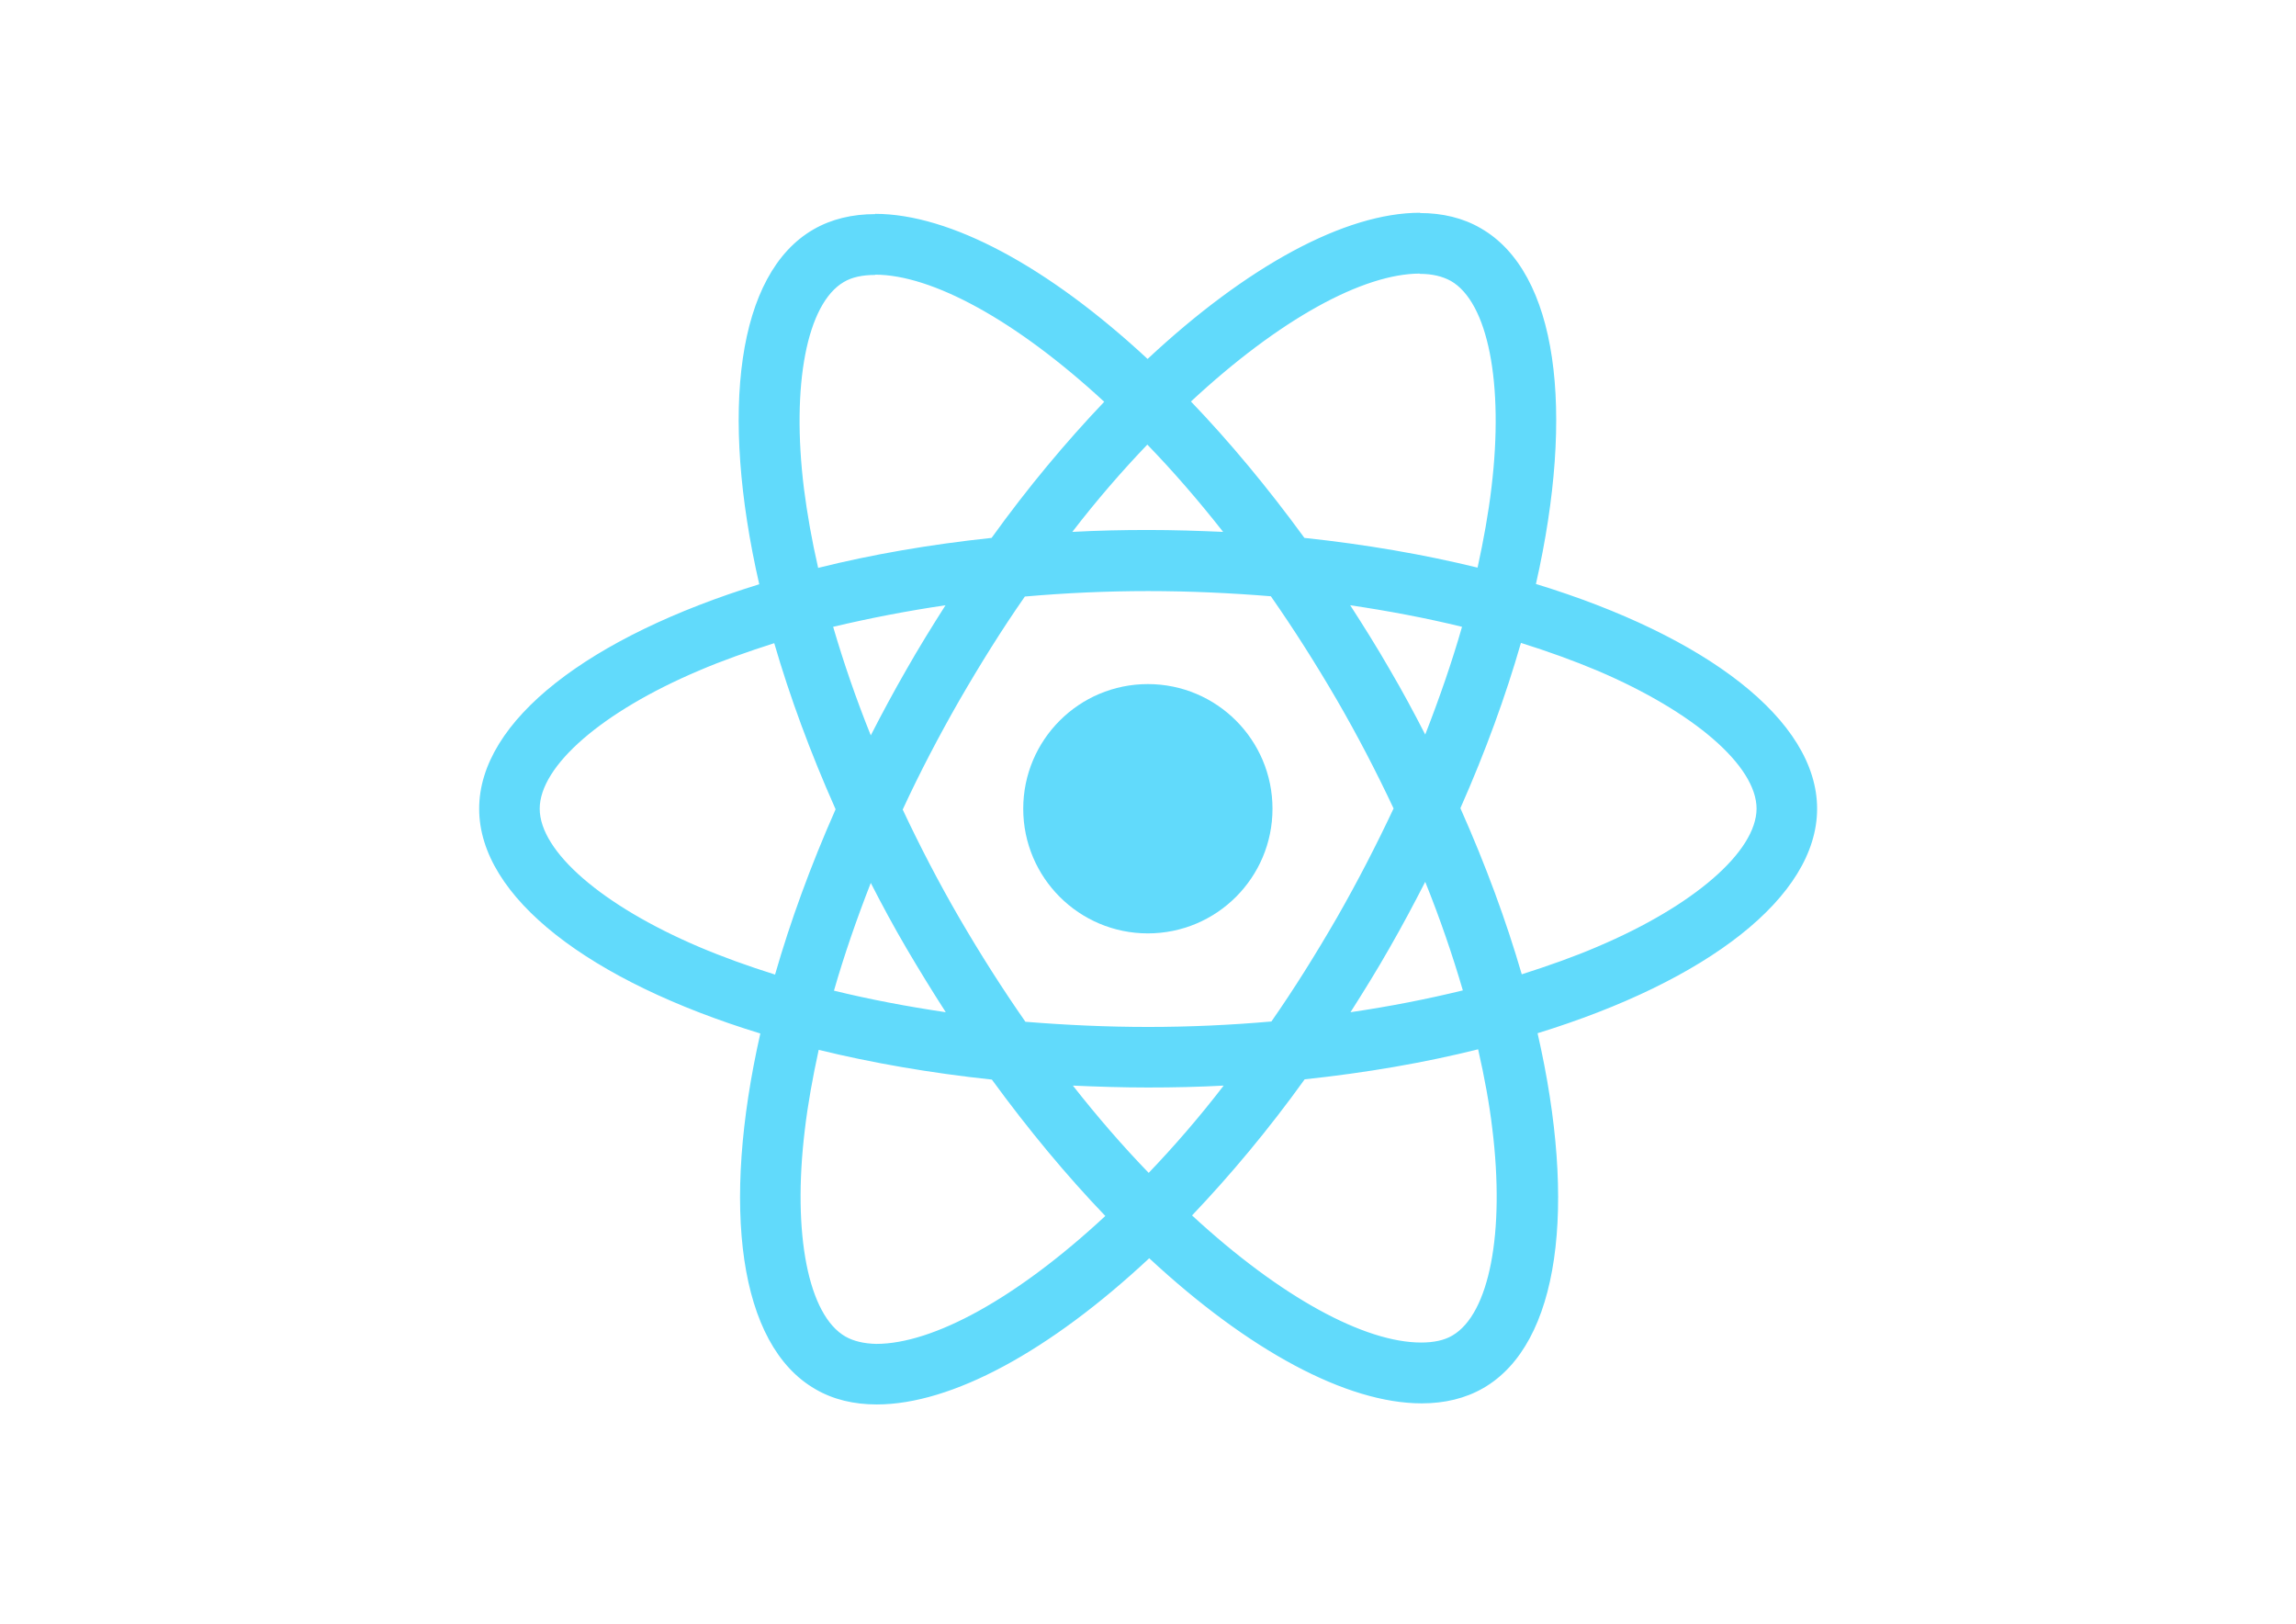
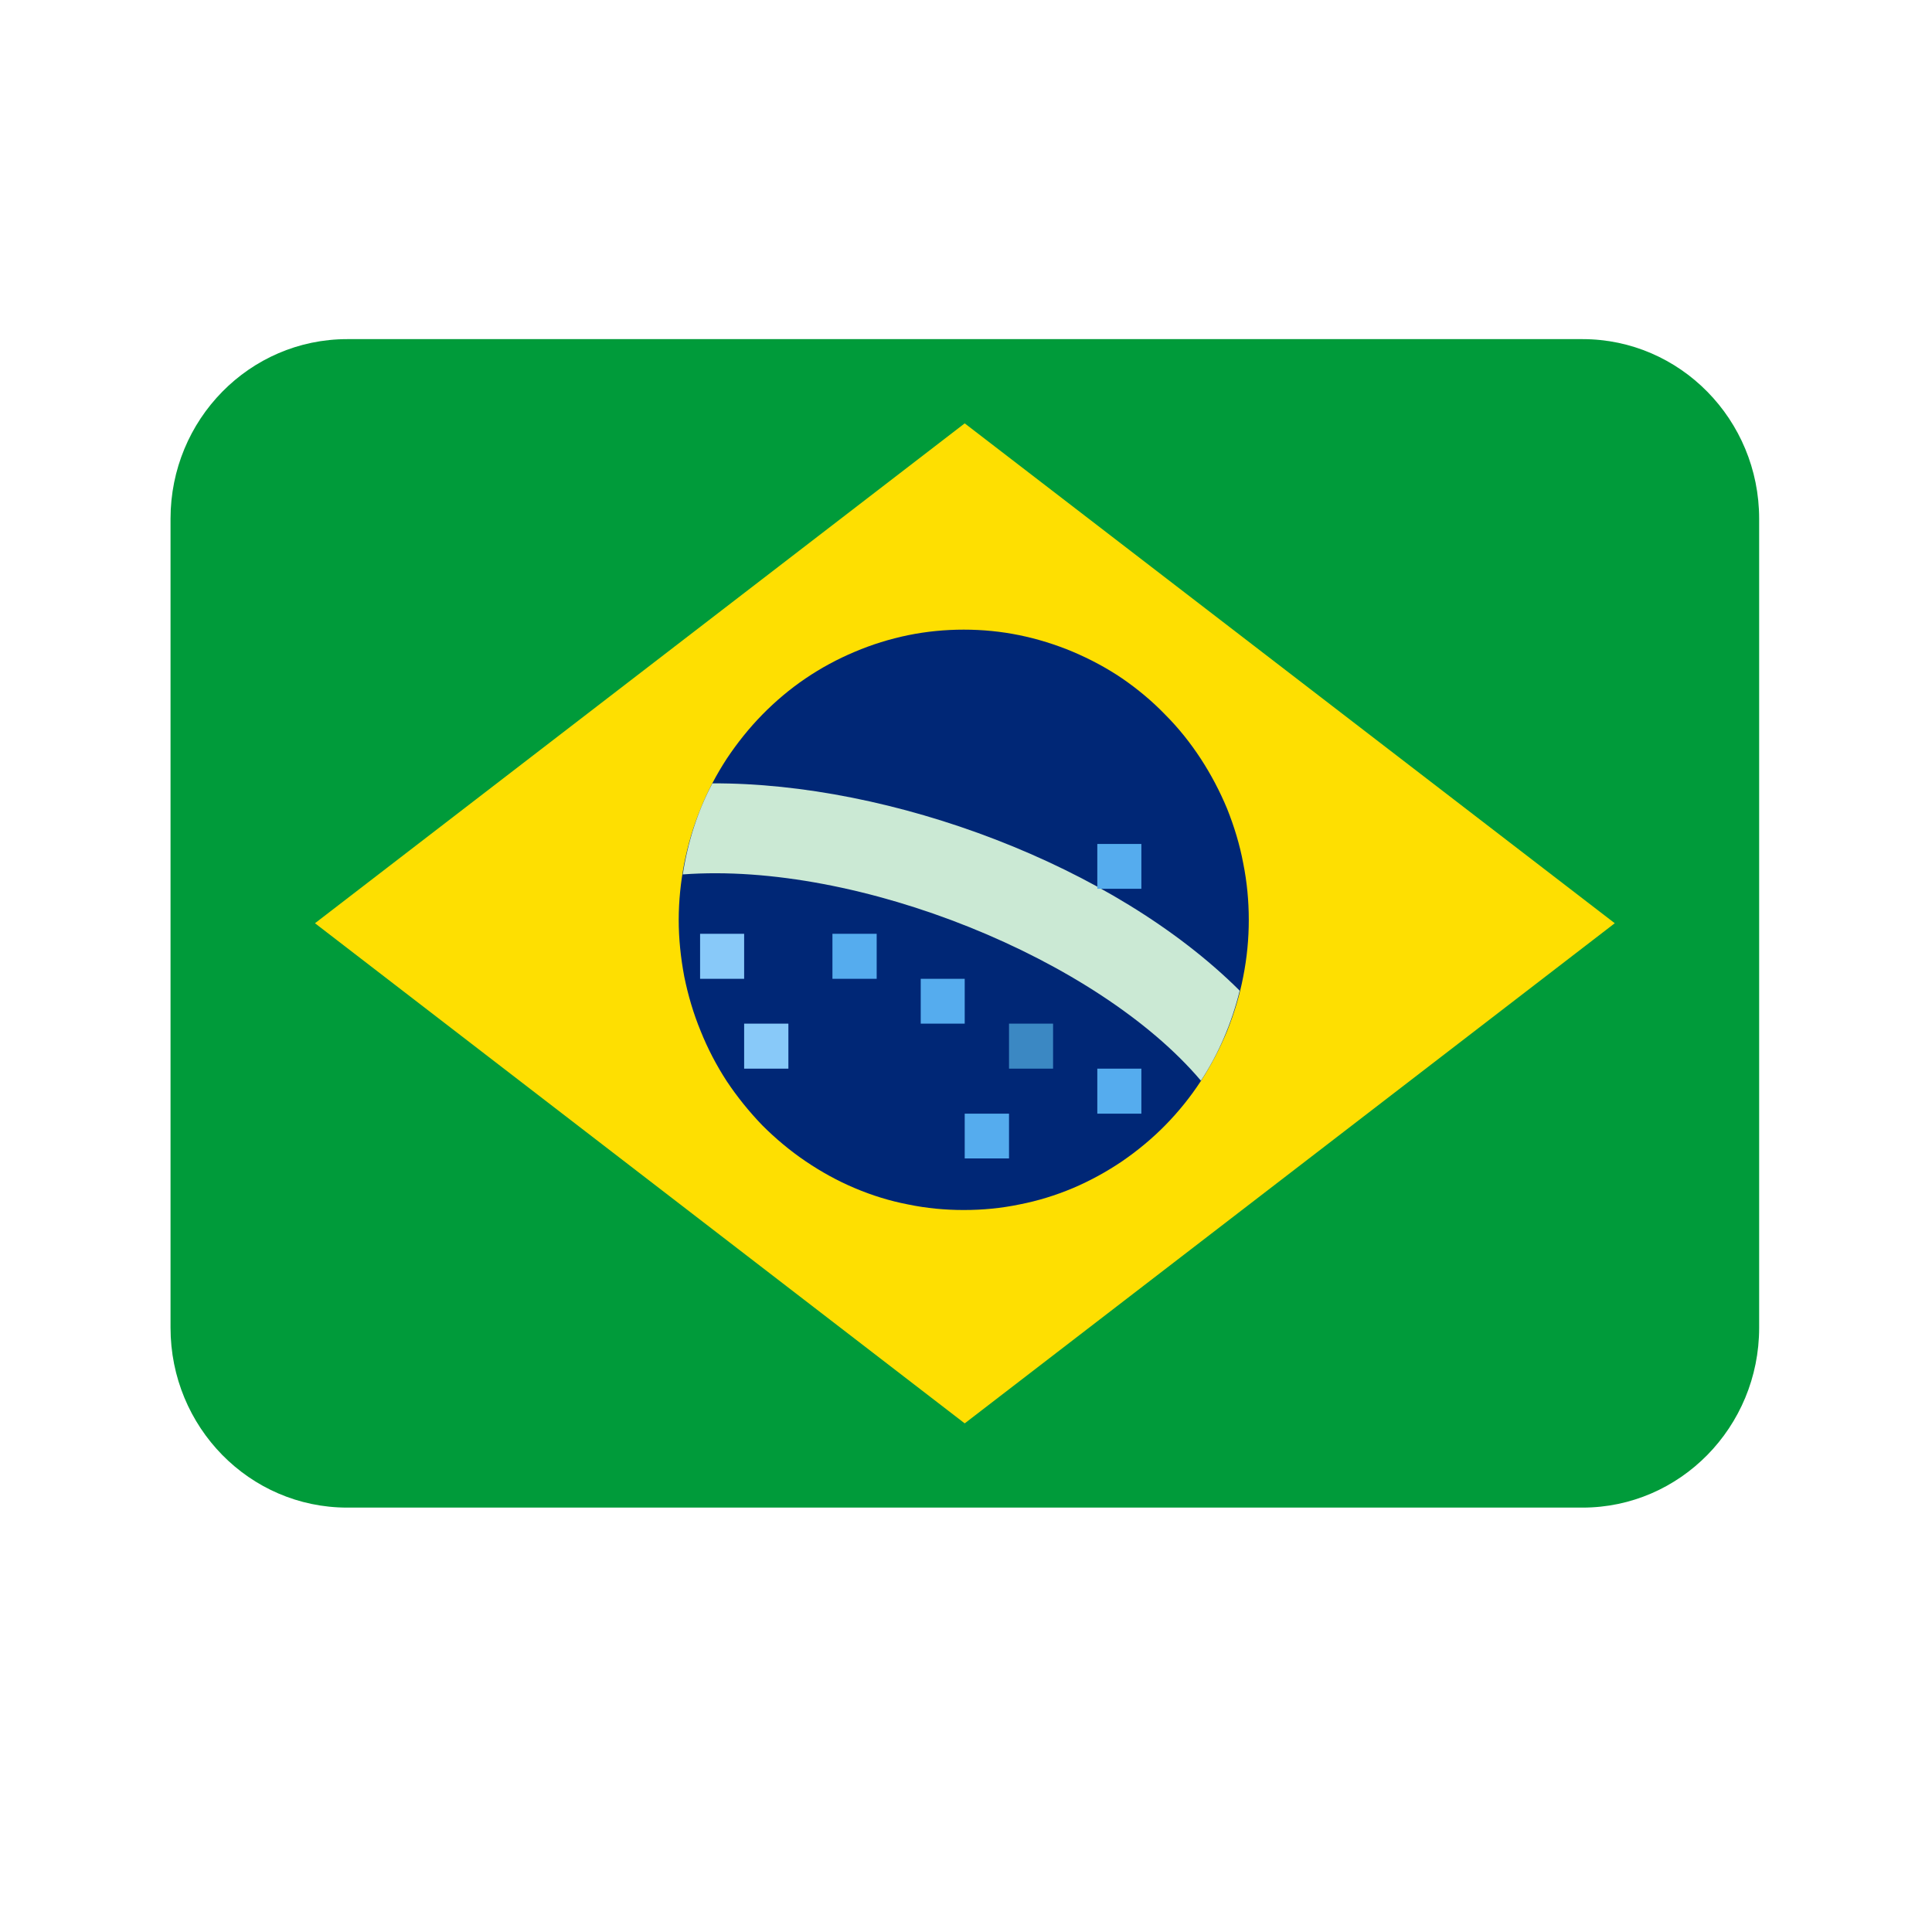
- <svg xmlns="http://www.w3.org/2000/svg" viewBox="0 0 841.9 595.3">
-   <g fill="#61DAFB">
-     <path d="M666.3 296.5c0-32.5-40.7-63.3-103.1-82.4 14.4-63.6 8-114.2-20.2-130.4-6.5-3.8-14.1-5.6-22.4-5.6v22.3c4.6 0 8.3.9 11.4 2.6 13.6 7.8 19.5 37.5 14.9 75.7-1.1 9.4-2.9 19.3-5.1 29.4-19.6-4.8-41-8.5-63.5-10.9-13.5-18.5-27.5-35.3-41.6-50 32.6-30.3 63.2-46.9 84-46.9V78c-27.5 0-63.5 19.6-99.9 53.6-36.4-33.8-72.4-53.2-99.9-53.2v22.3c20.7 0 51.4 16.5 84 46.6-14 14.7-28 31.4-41.3 49.9-22.6 2.4-44 6.1-63.6 11-2.3-10-4-19.7-5.2-29-4.7-38.2 1.1-67.9 14.6-75.8 3-1.8 6.9-2.6 11.5-2.6V78.5c-8.4 0-16 1.8-22.6 5.6-28.1 16.2-34.4 66.7-19.9 130.1-62.2 19.2-102.7 49.9-102.7 82.3 0 32.5 40.7 63.3 103.1 82.4-14.4 63.6-8 114.2 20.2 130.4 6.5 3.8 14.1 5.6 22.5 5.6 27.5 0 63.5-19.6 99.9-53.6 36.4 33.8 72.4 53.2 99.9 53.2 8.4 0 16-1.8 22.6-5.6 28.1-16.2 34.4-66.7 19.9-130.1 62-19.1 102.5-49.9 102.5-82.3zm-130.2-66.7c-3.7 12.9-8.3 26.2-13.5 39.5-4.1-8-8.4-16-13.1-24-4.6-8-9.5-15.8-14.4-23.4 14.2 2.1 27.9 4.7 41 7.9zm-45.8 106.5c-7.8 13.5-15.8 26.3-24.1 38.2-14.9 1.3-30 2-45.2 2-15.1 0-30.2-.7-45-1.9-8.3-11.9-16.4-24.6-24.2-38-7.6-13.1-14.5-26.4-20.8-39.8 6.2-13.4 13.2-26.8 20.7-39.9 7.8-13.5 15.8-26.3 24.1-38.2 14.9-1.3 30-2 45.2-2 15.1 0 30.2.7 45 1.9 8.3 11.9 16.4 24.6 24.2 38 7.6 13.1 14.5 26.4 20.8 39.8-6.3 13.4-13.2 26.8-20.7 39.9zm32.3-13c5.4 13.4 10 26.8 13.8 39.8-13.1 3.2-26.9 5.9-41.2 8 4.9-7.7 9.8-15.6 14.4-23.7 4.6-8 8.9-16.1 13-24.1zM421.2 430c-9.3-9.6-18.6-20.3-27.8-32 9 .4 18.2.7 27.5.7 9.4 0 18.7-.2 27.8-.7-9 11.7-18.3 22.4-27.5 32zm-74.4-58.9c-14.2-2.1-27.9-4.7-41-7.9 3.7-12.9 8.3-26.2 13.5-39.5 4.1 8 8.4 16 13.1 24 4.7 8 9.5 15.8 14.4 23.4zM420.7 163c9.3 9.6 18.6 20.3 27.8 32-9-.4-18.2-.7-27.5-.7-9.4 0-18.7.2-27.8.7 9-11.7 18.3-22.4 27.5-32zm-74 58.9c-4.9 7.7-9.8 15.6-14.4 23.7-4.6 8-8.9 16-13 24-5.4-13.4-10-26.8-13.8-39.8 13.1-3.1 26.9-5.8 41.2-7.9zm-90.5 125.2c-35.4-15.1-58.3-34.9-58.3-50.6 0-15.7 22.9-35.6 58.3-50.6 8.6-3.7 18-7 27.7-10.1 5.7 19.6 13.2 40 22.5 60.9-9.2 20.8-16.6 41.1-22.2 60.6-9.9-3.1-19.3-6.5-28-10.2zM310 490c-13.6-7.8-19.5-37.5-14.9-75.7 1.1-9.4 2.9-19.3 5.1-29.4 19.6 4.8 41 8.5 63.5 10.9 13.5 18.5 27.5 35.3 41.6 50-32.6 30.3-63.2 46.9-84 46.9-4.5-.1-8.3-1-11.3-2.7zm237.2-76.2c4.7 38.2-1.1 67.9-14.6 75.8-3 1.8-6.9 2.6-11.5 2.6-20.7 0-51.4-16.5-84-46.6 14-14.7 28-31.4 41.3-49.9 22.6-2.4 44-6.1 63.6-11 2.3 10.1 4.1 19.8 5.2 29.1zm38.5-66.7c-8.6 3.7-18 7-27.7 10.1-5.7-19.6-13.2-40-22.5-60.9 9.2-20.8 16.6-41.1 22.2-60.6 9.9 3.1 19.3 6.5 28.1 10.2 35.4 15.1 58.3 34.9 58.3 50.6-.1 15.7-23 35.6-58.4 50.6zM320.8 78.4z" />
-     <circle cx="420.9" cy="296.5" r="45.7" />
-     <path d="M520.5 78.1z" />
+ <svg xmlns="http://www.w3.org/2000/svg" width="40" zoomAndPan="magnify" viewBox="0 0 30 30" height="40" preserveAspectRatio="xMidYMid meet" version="1.0">
+   <defs>
+     <clipPath id="id1">
+       <path d="M 2.645 5.266 L 27.32 5.266 L 27.32 23.41 L 2.645 23.41 Z M 2.645 5.266 " clip-rule="nonzero" />
+     </clipPath>
+   </defs>
+   <g clip-path="url(#id1)">
+     <path fill="rgb(0%, 60.779%, 22.749%)" d="M 27.316 20.617 C 27.316 22.16 26.086 23.41 24.574 23.41 L 5.391 23.41 C 3.875 23.41 2.648 22.16 2.648 20.617 L 2.648 8.055 C 2.648 6.516 3.875 5.266 5.391 5.266 L 24.574 5.266 C 26.086 5.266 27.316 6.516 27.316 8.055 Z M 27.316 20.617 " fill-opacity="1" fill-rule="nonzero" />
  </g>
+   <path fill="rgb(99.609%, 87.45%, 0.389%)" d="M 25.074 14.336 L 14.98 22.102 L 4.891 14.336 L 14.98 6.574 Z M 25.074 14.336 " fill-opacity="1" fill-rule="nonzero" />
+   <path fill="rgb(0%, 15.289%, 46.269%)" d="M 19.391 14.285 C 19.391 14.578 19.363 14.871 19.305 15.164 C 19.25 15.453 19.164 15.734 19.055 16.008 C 18.941 16.281 18.805 16.543 18.645 16.789 C 18.484 17.035 18.301 17.262 18.094 17.473 C 17.891 17.68 17.664 17.867 17.426 18.031 C 17.184 18.195 16.926 18.336 16.66 18.449 C 16.391 18.562 16.113 18.648 15.828 18.703 C 15.543 18.762 15.258 18.789 14.965 18.789 C 14.676 18.789 14.387 18.762 14.102 18.703 C 13.816 18.648 13.539 18.562 13.273 18.449 C 13.004 18.336 12.75 18.195 12.508 18.031 C 12.266 17.867 12.043 17.68 11.836 17.473 C 11.633 17.262 11.449 17.035 11.285 16.789 C 11.125 16.543 10.988 16.281 10.879 16.008 C 10.766 15.734 10.684 15.453 10.625 15.164 C 10.57 14.871 10.539 14.578 10.539 14.285 C 10.539 13.988 10.57 13.695 10.625 13.406 C 10.684 13.113 10.766 12.832 10.879 12.559 C 10.988 12.285 11.125 12.027 11.285 11.781 C 11.449 11.535 11.633 11.305 11.836 11.098 C 12.043 10.887 12.266 10.699 12.508 10.535 C 12.75 10.371 13.004 10.234 13.273 10.121 C 13.539 10.008 13.816 9.922 14.102 9.863 C 14.387 9.805 14.676 9.777 14.965 9.777 C 15.258 9.777 15.543 9.805 15.828 9.863 C 16.113 9.922 16.391 10.008 16.66 10.121 C 16.926 10.234 17.184 10.371 17.426 10.535 C 17.664 10.699 17.891 10.887 18.094 11.098 C 18.301 11.305 18.484 11.535 18.645 11.781 C 18.805 12.027 18.941 12.285 19.055 12.559 C 19.164 12.832 19.25 13.113 19.305 13.406 C 19.363 13.695 19.391 13.988 19.391 14.285 Z M 19.391 14.285 " fill-opacity="1" fill-rule="nonzero" />
+   <path fill="rgb(79.61%, 91.37%, 83.139%)" d="M 11.062 12.164 C 10.832 12.598 10.68 13.074 10.602 13.578 C 13.336 13.375 17.051 14.895 18.648 16.781 C 18.922 16.363 19.125 15.891 19.25 15.383 C 17.285 13.426 13.828 12.152 11.062 12.164 Z M 11.062 12.164 " fill-opacity="1" fill-rule="nonzero" />
+   <path fill="rgb(53.329%, 78.819%, 97.649%)" d="M 10.871 14.5 L 11.555 14.5 L 11.555 15.199 L 10.871 15.199 Z M 11.555 15.895 L 12.242 15.895 L 12.242 16.594 L 11.555 16.594 Z M 11.555 15.895 " fill-opacity="1" fill-rule="nonzero" />
+   <path fill="rgb(33.33%, 67.45%, 93.329%)" d="M 12.926 14.5 L 13.613 14.5 L 13.613 15.199 L 12.926 15.199 Z M 14.297 15.199 L 14.98 15.199 L 14.98 15.895 L 14.297 15.895 Z M 17.039 16.594 L 17.723 16.594 L 17.723 17.293 L 17.039 17.293 Z M 14.98 17.293 L 15.668 17.293 L 15.668 17.988 L 14.98 17.988 Z M 17.039 13.105 L 17.723 13.105 L 17.723 13.801 L 17.039 13.801 Z M 17.039 13.105 " fill-opacity="1" fill-rule="nonzero" />
+   <path fill="rgb(23.14%, 53.329%, 76.469%)" d="M 15.668 15.895 L 16.352 15.895 L 16.352 16.594 L 15.668 16.594 Z M 15.668 15.895 " fill-opacity="1" fill-rule="nonzero" />
</svg>
